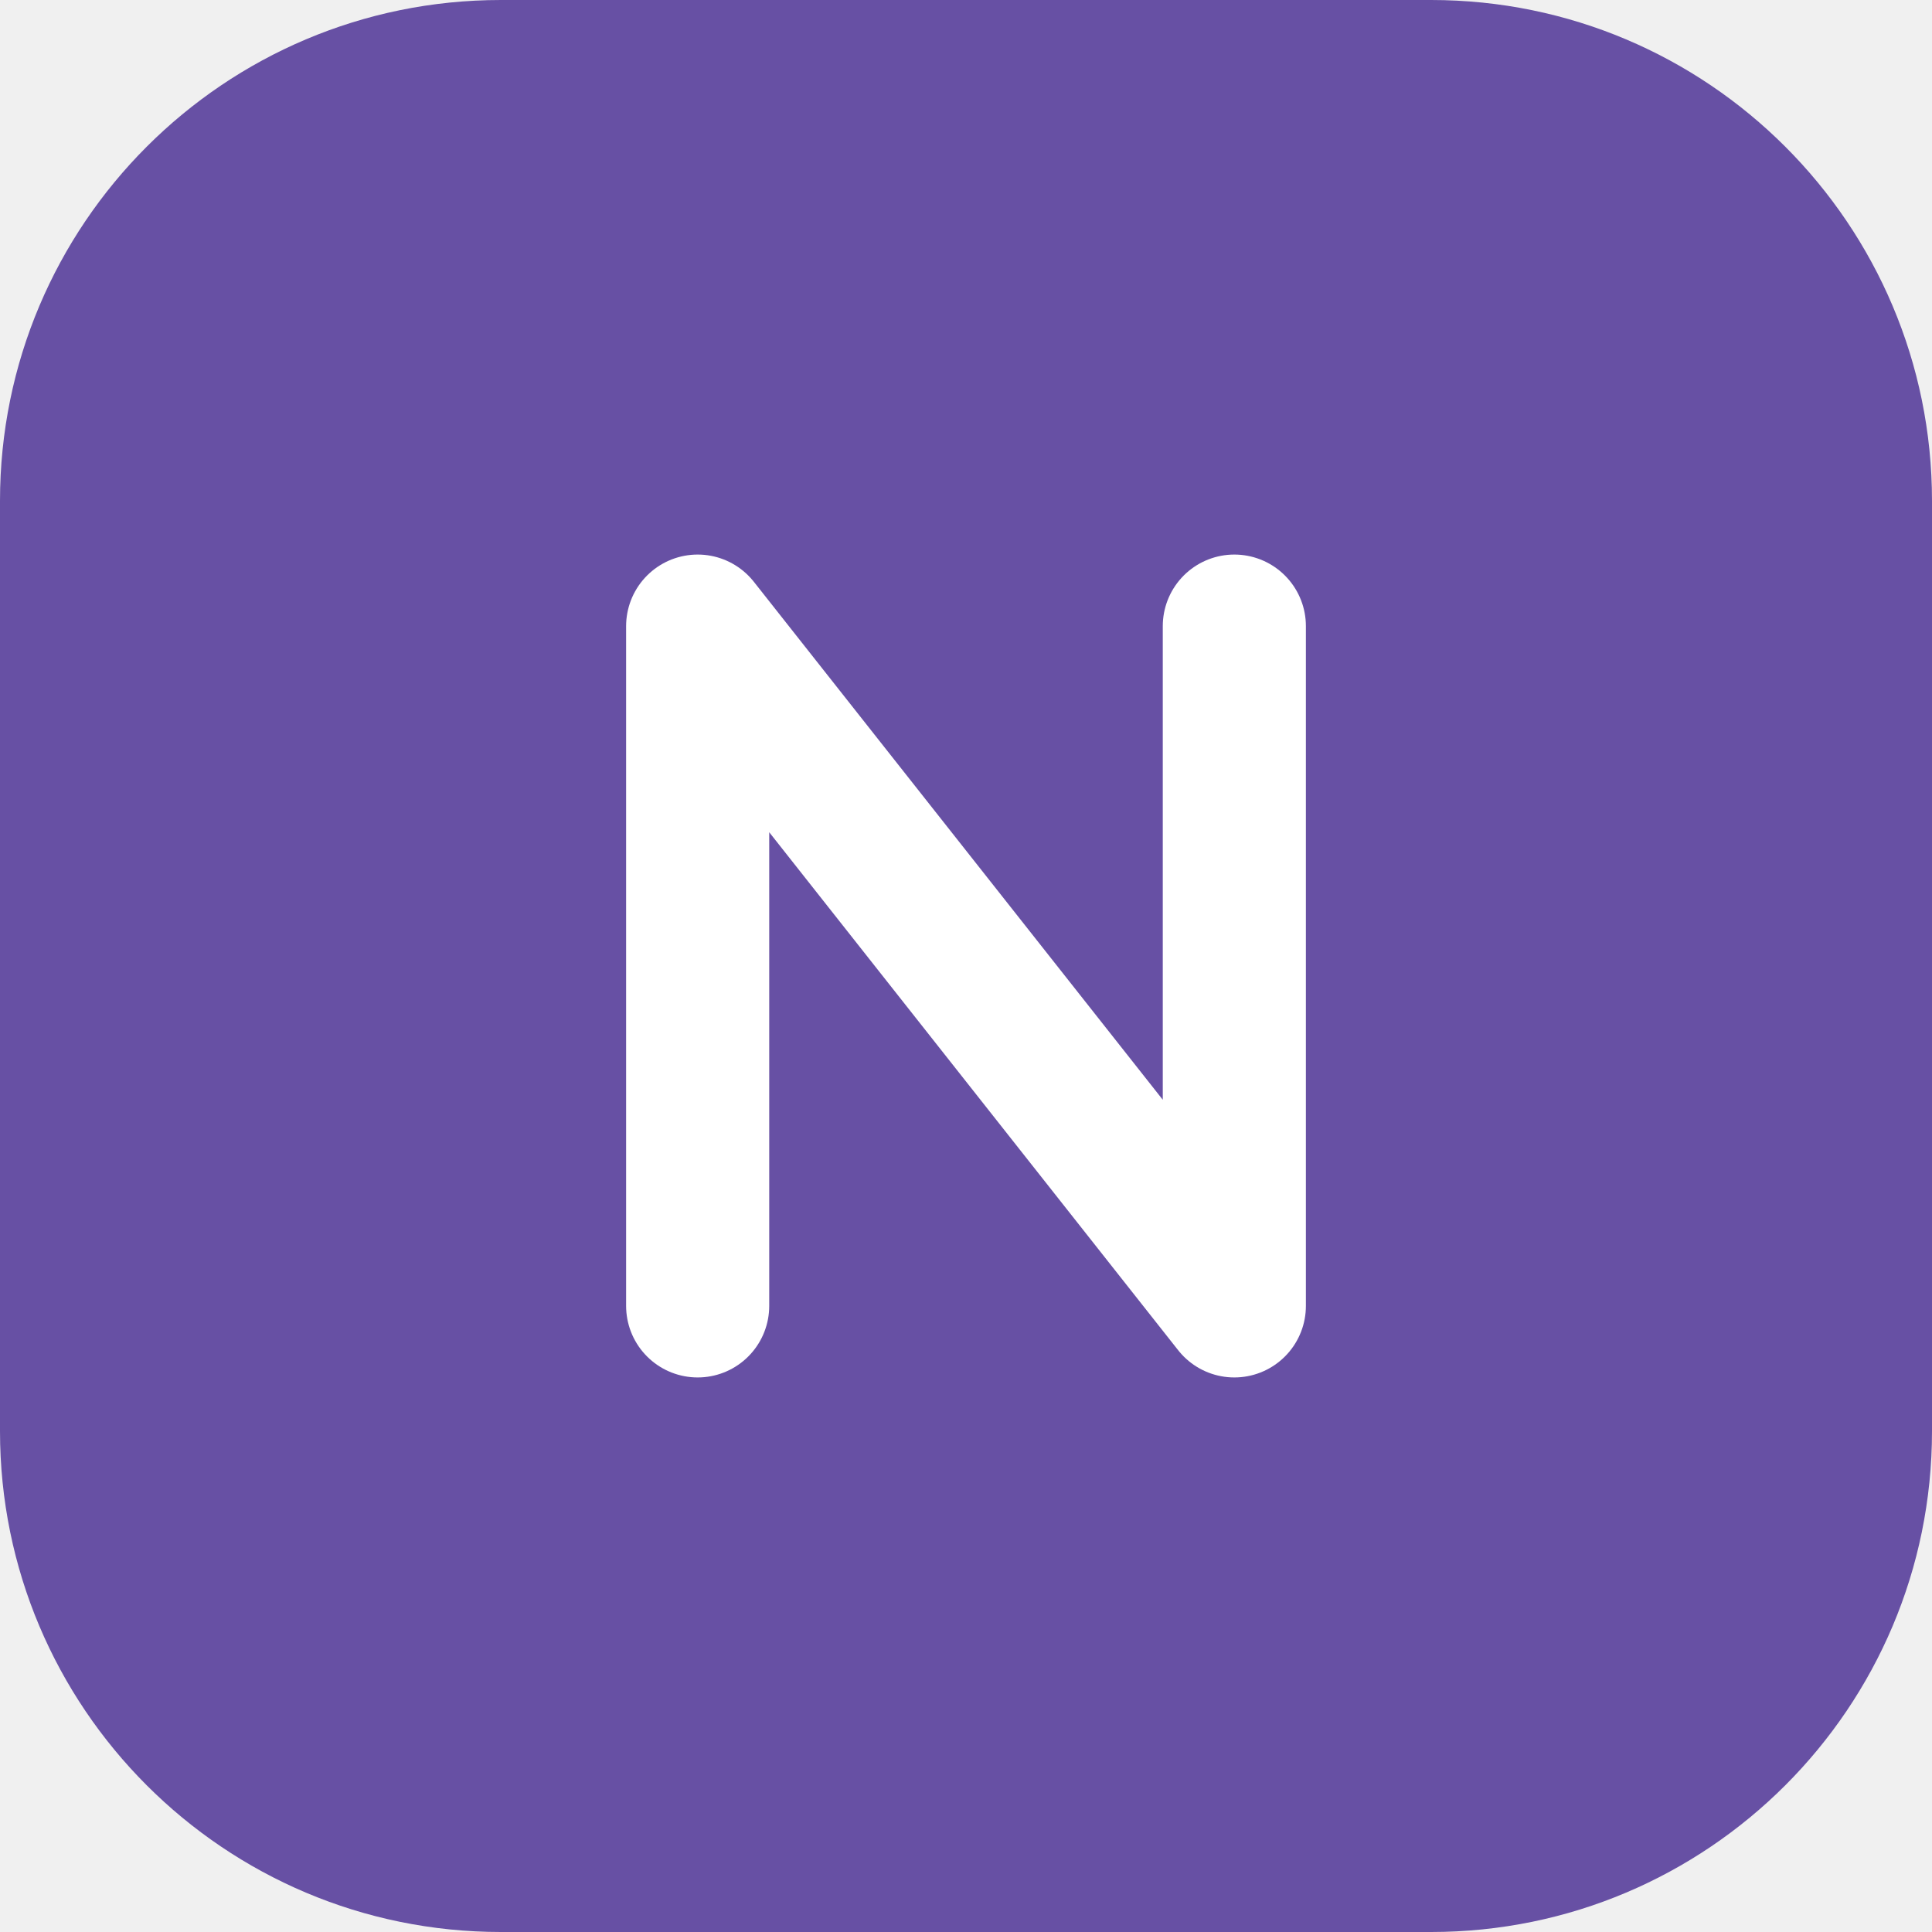
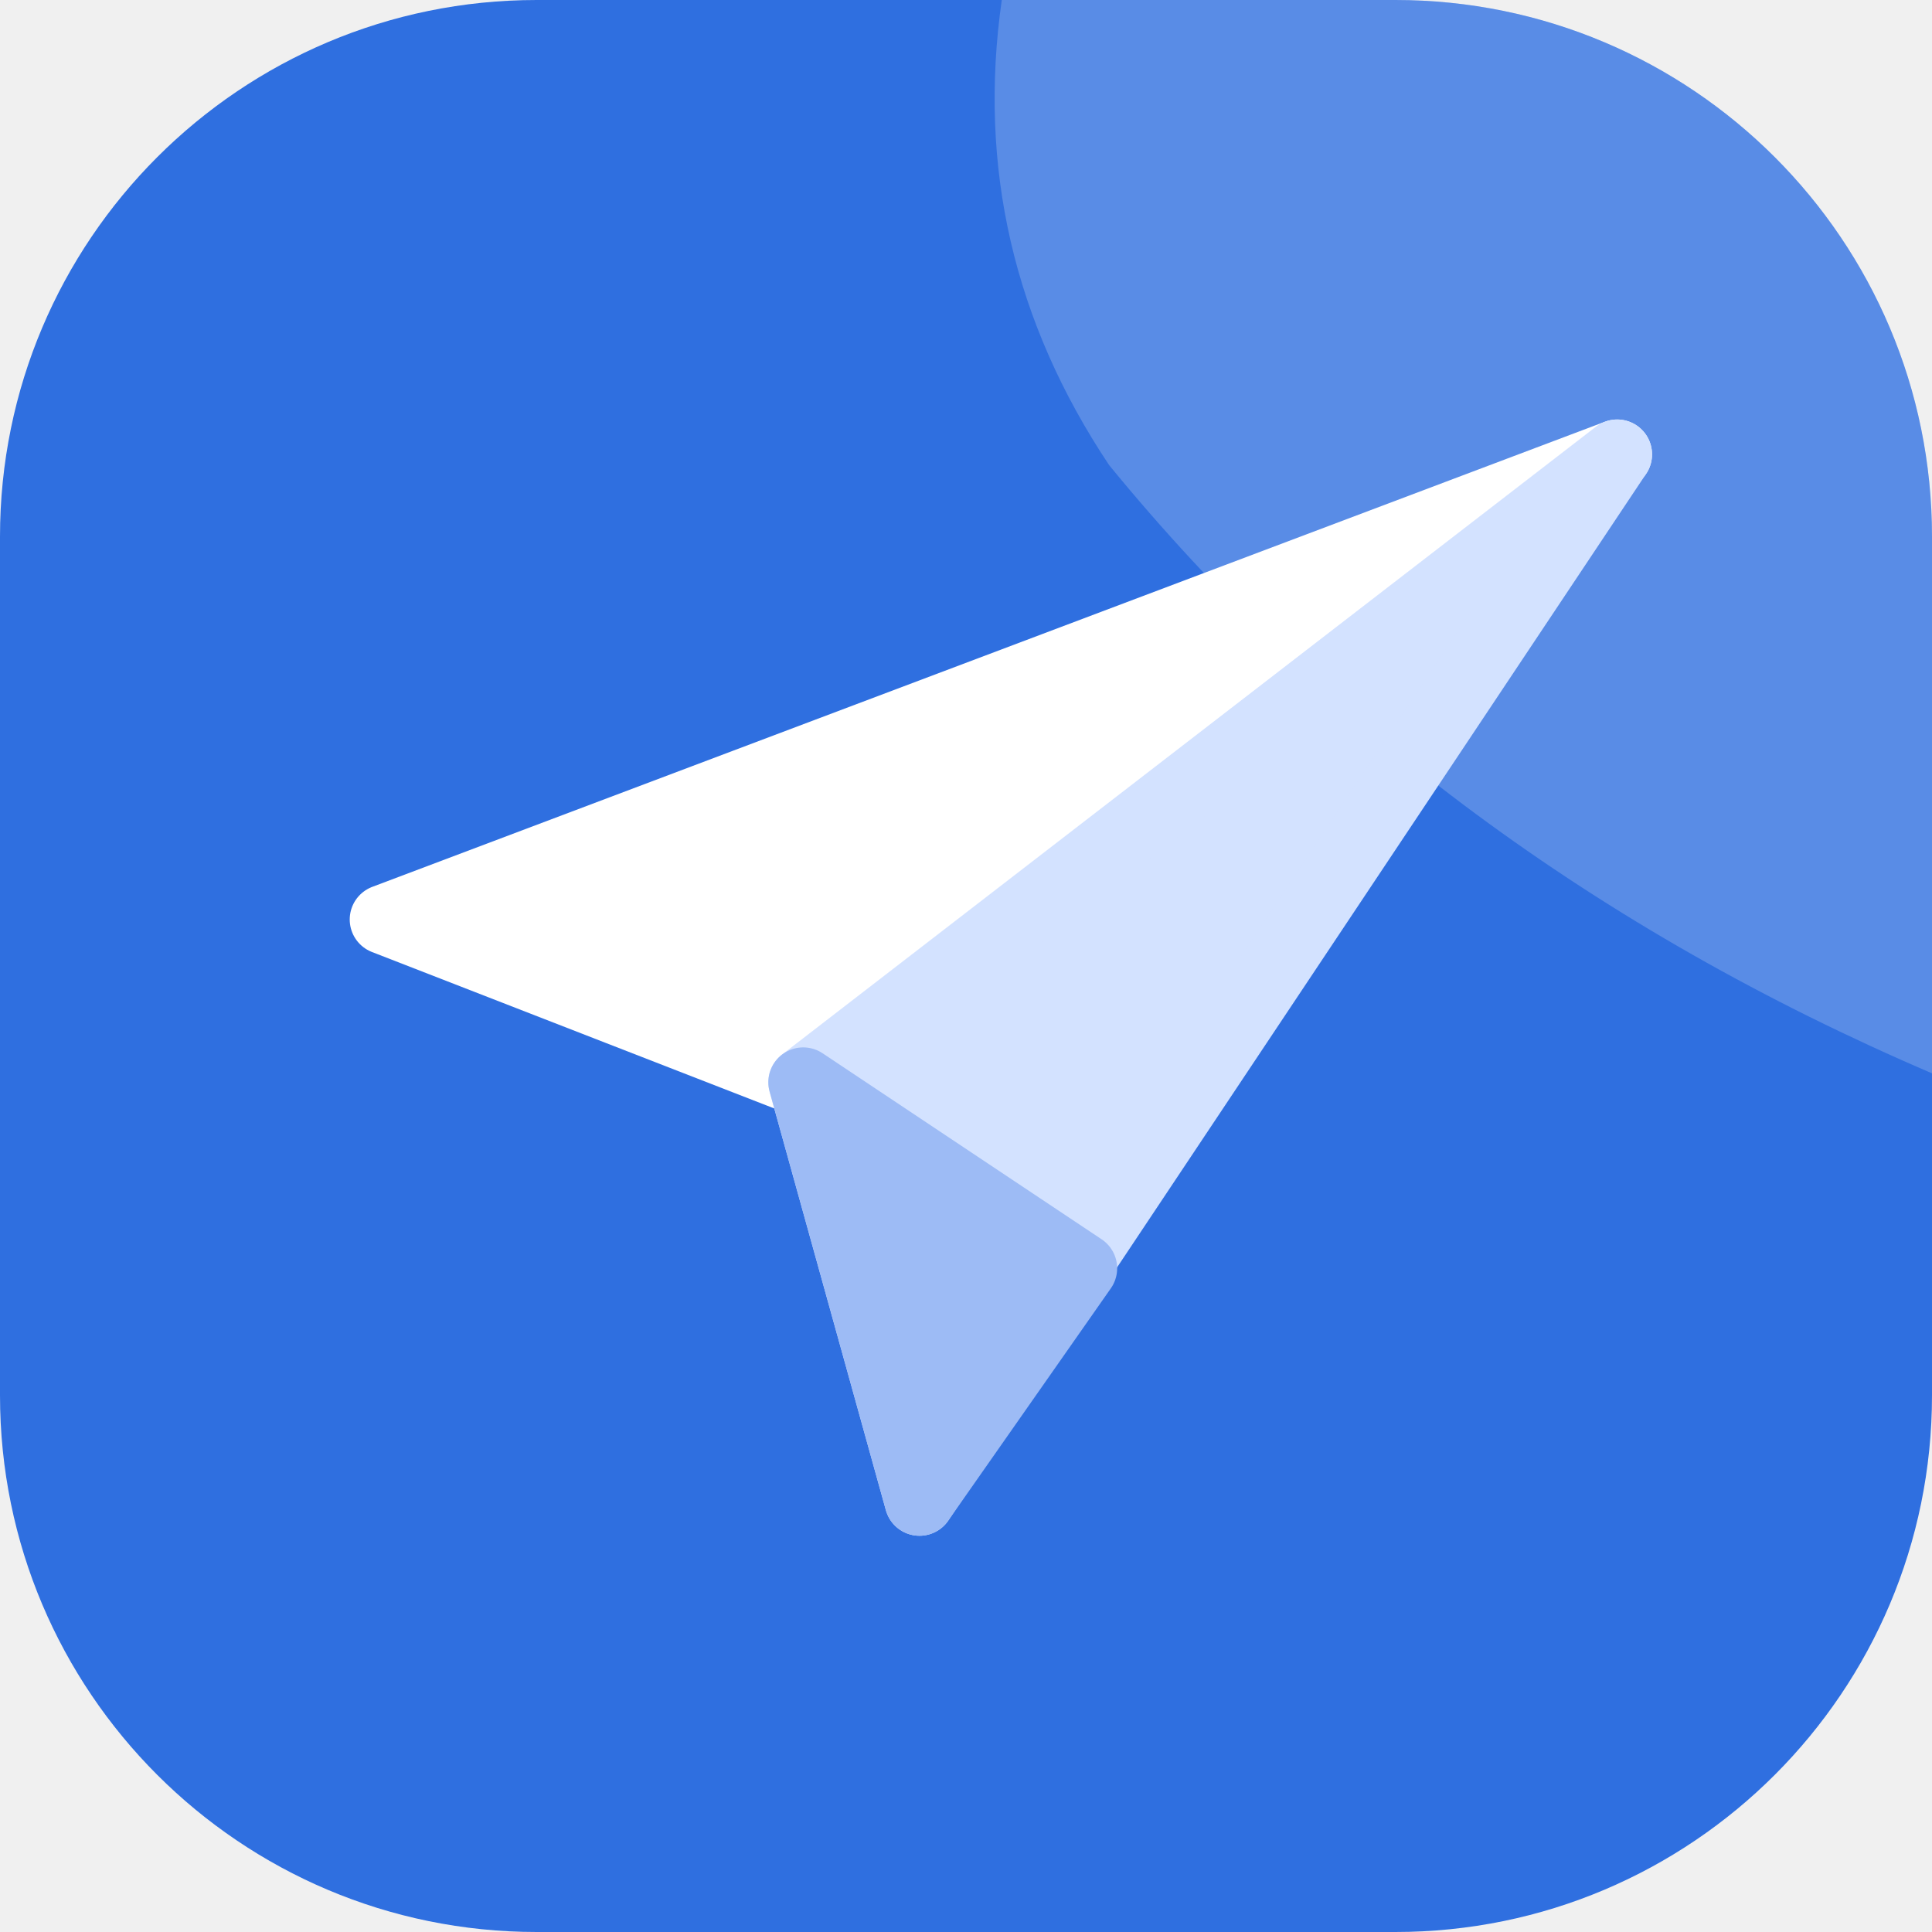
- <svg xmlns="http://www.w3.org/2000/svg" width="512" height="512" viewBox="0 0 108 108">
-   <rect width="108" height="108" rx="28" fill="#6750A4" />
-   <path d="M39,73 L39,35 L69,73 L69,35" fill="none" stroke="#fff" stroke-width="8" stroke-linecap="round" stroke-linejoin="round" />
+ <svg xmlns="http://www.w3.org/2000/svg" viewBox="0 0 108 108">
+   <defs>
+     <clipPath id="c">
+       <rect width="108" height="108" rx="30" />
+     </clipPath>
+   </defs>
+   <g clip-path="url(#c)">
+     <path fill="#2F6FE0" d="M0,0h108v108h-108z" />
+     <path fill="#fff" fill-opacity=".2" d="M108,0 L108,60 Q80,48 62,26 Q54,14 56,0 Z" />
+     <g transform="translate(54 54) scale(1.3) translate(-54 -54)" stroke-width="3" stroke-linejoin="round">
+       <path fill="#fff" stroke="#fff" d="M82,32 L29,52 L47,59 Z" />
+       <path fill="#D3E2FF" stroke="#D3E2FF" d="M82,32 L47,59 L52,77 Z" />
+       <path fill="#9DBBF5" stroke="#9DBBF5" d="M52,77 L59,67 L47,59 Z" />
+     </g>
+   </g>
</svg>
